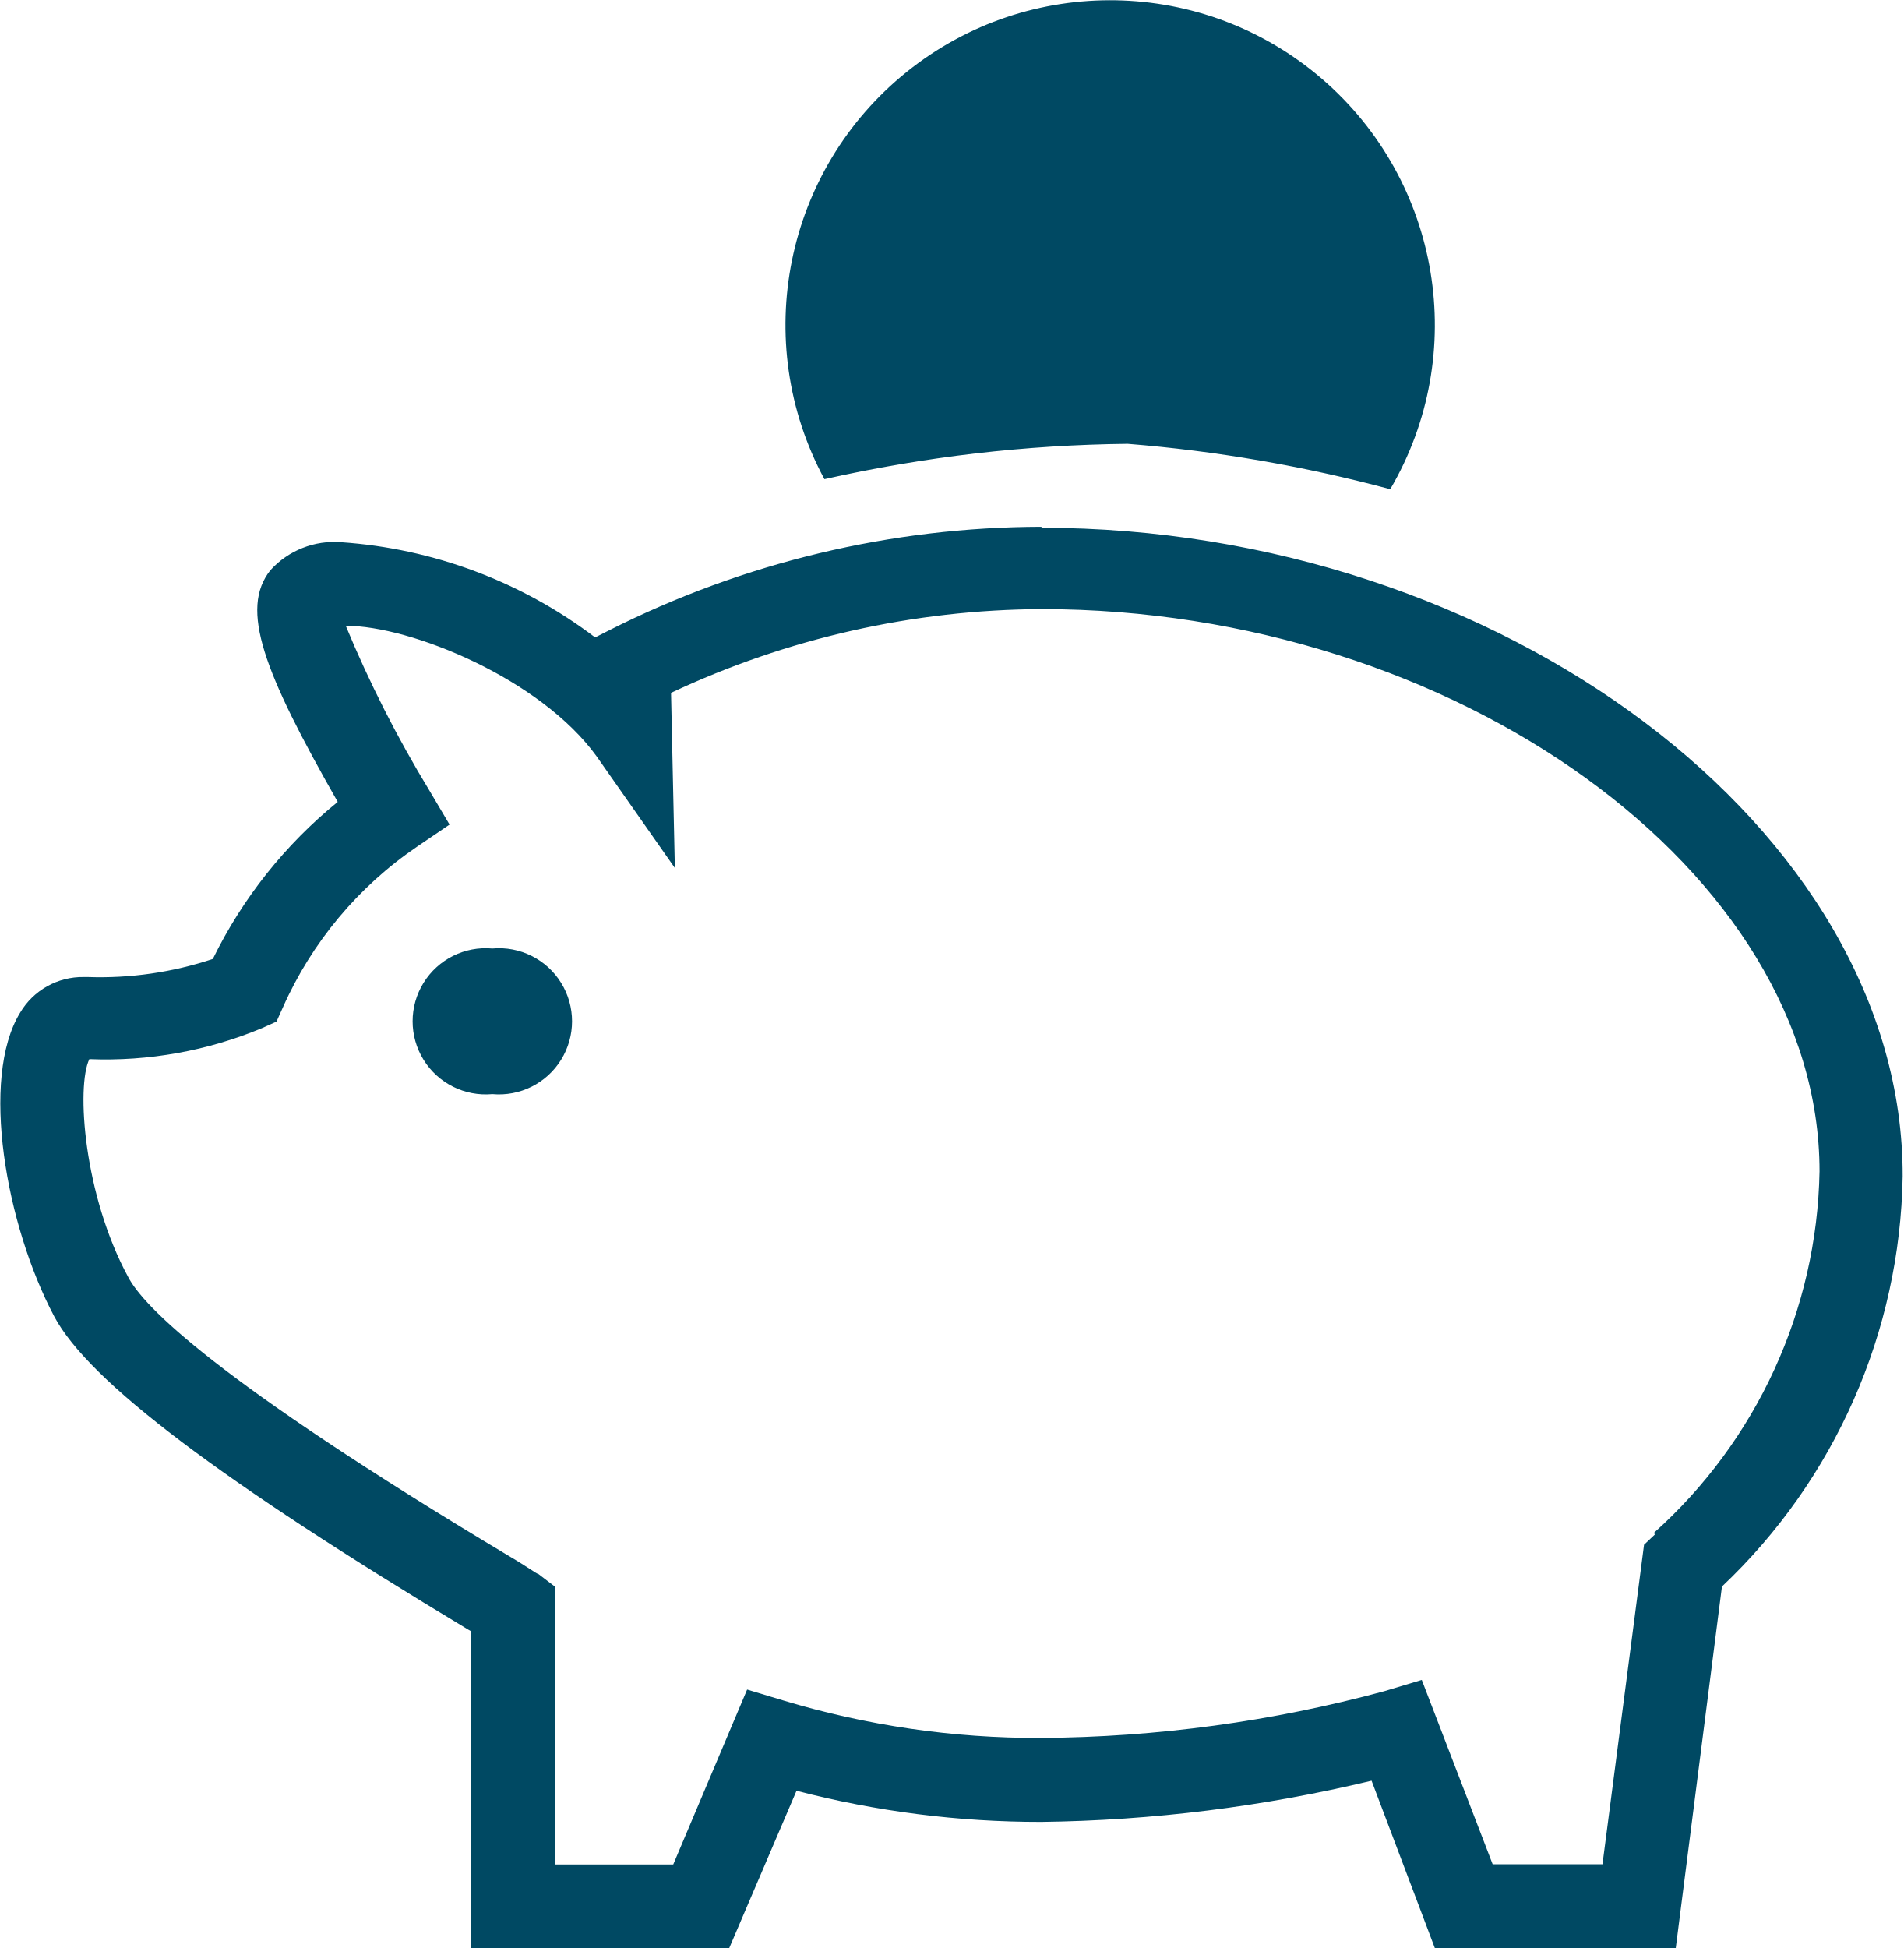
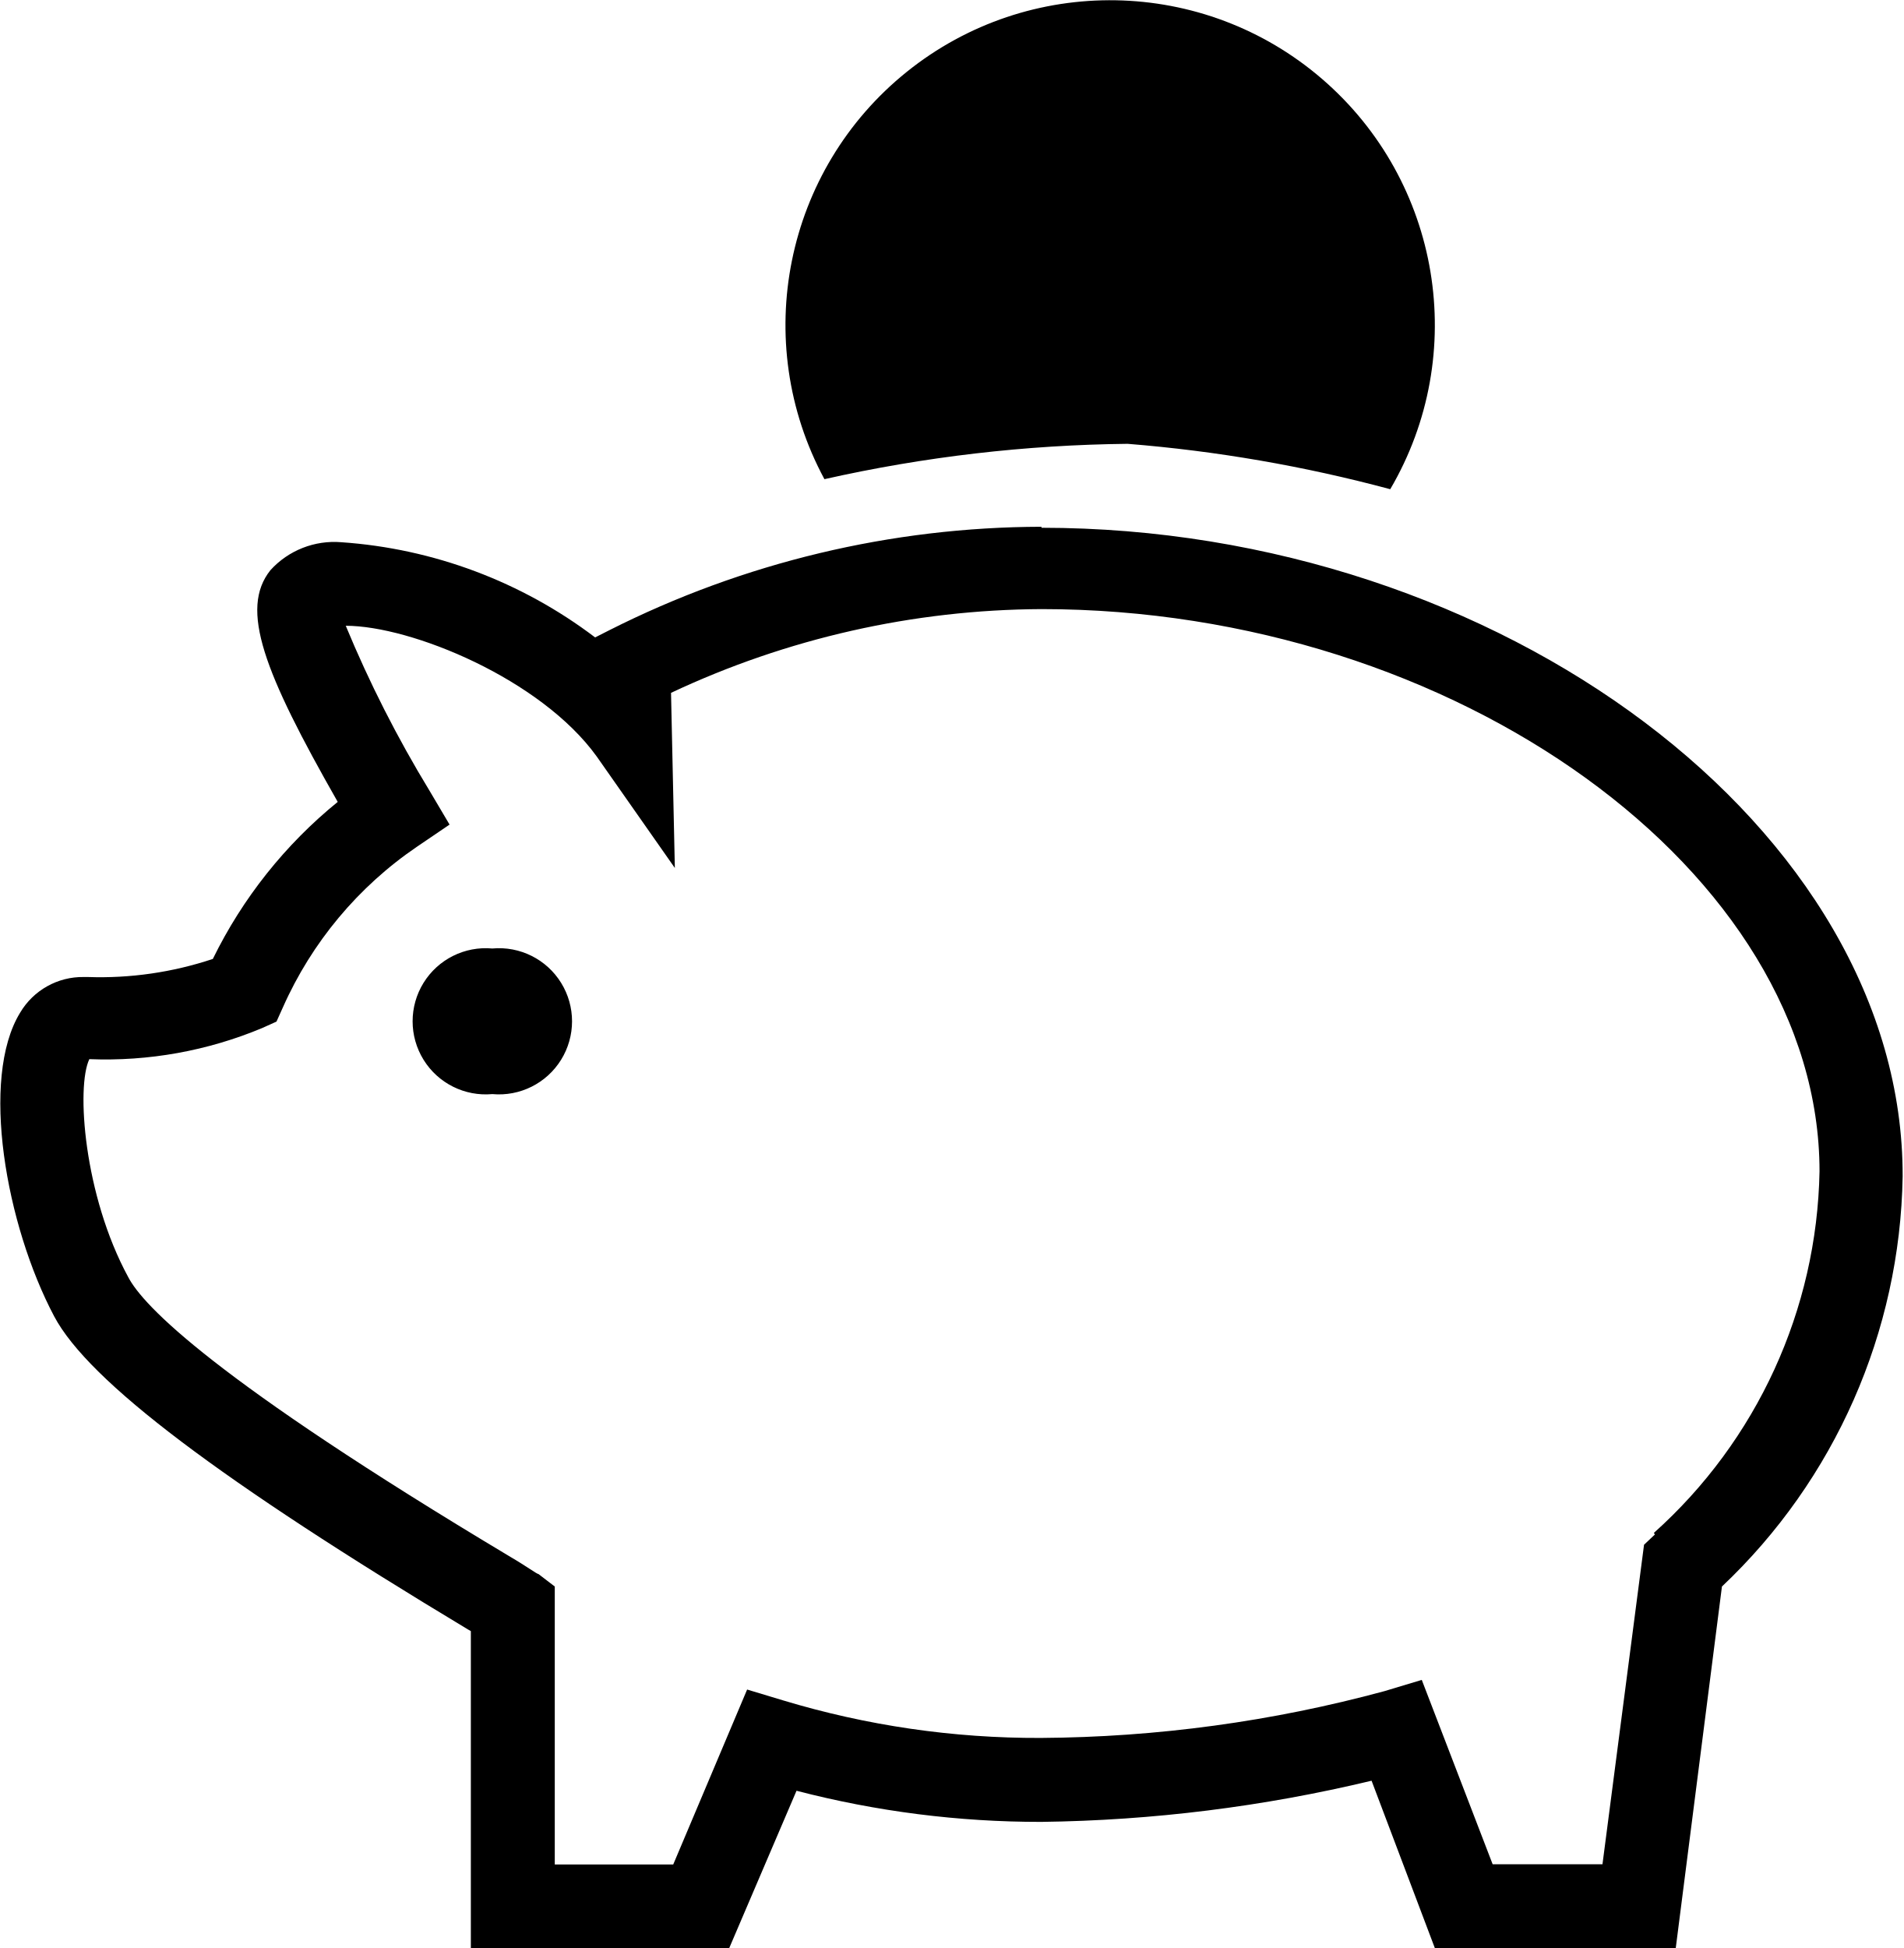
<svg xmlns="http://www.w3.org/2000/svg" width="94.8" height="97" viewBox="0 0 94.8 97">
-   <path d="M24.52,47.23a3.64,3.64,0,1,0,0,7.25,3.64,3.64,0,1,0,0-7.25Zm27.35-21a47.94,47.94,0,0,0-21.52,5.15l-.71.36A23.6,23.6,0,0,0,17,27a4.29,4.29,0,0,0-3.53,1.39c-1.55,1.94-.33,5.08,3.35,11.54a23.24,23.24,0,0,0-6.22,7.82,17.76,17.76,0,0,1-6.23.9H4.17A3.62,3.62,0,0,0,1,50.43C-1,53.7.29,61,2.7,65.55,4.42,68.79,11,73.74,23.31,81.14l.14.08V97H36.32l3.35-7.83a48.23,48.23,0,0,0,12.19,1.55,74.51,74.51,0,0,0,16.45-2.05L71.46,97h12l2.3-18a28.74,28.74,0,0,0,9-20.42C94.8,41.34,74.74,26.28,51.87,26.28ZM82.42,76.41l-.54.51L79.81,92.83H74.34l-3.53-9.18-1.86.56a67,67,0,0,1-17.12,2.33A43.83,43.83,0,0,1,39,84.67l-1.79-.54-3.68,8.71H27.63V79l-.81-.62c-.08,0-.57-.37-1.39-.85C10.58,68.65,7.12,65,6.39,63.6c-2.22-4.08-2.6-9.5-1.94-10.86a20.23,20.23,0,0,0,8.61-1.55l.71-.32.32-.71a19,19,0,0,1,6.68-8l1.62-1.1-1-1.69a59.7,59.7,0,0,1-4.17-8.21c3.26,0,9.72,2.65,12.5,6.51l3.89,5.55-.19-8.72a43.83,43.83,0,0,1,18.45-4.17c20.64,0,38.75,13.11,38.75,28a24.77,24.77,0,0,1-8.25,18Z" fill="#004963" />
-   <path d="M69.24,24.36a16.17,16.17,0,1,0-28.18-.5A72.19,72.19,0,0,1,56.16,22.1,72.85,72.85,0,0,1,69.24,24.36Z" fill="#004963" />
+   <path d="M24.52,47.23a3.64,3.64,0,1,0,0,7.25,3.64,3.64,0,1,0,0-7.25Zm27.35-21a47.94,47.94,0,0,0-21.52,5.15l-.71.36A23.6,23.6,0,0,0,17,27a4.29,4.29,0,0,0-3.53,1.39c-1.55,1.94-.33,5.08,3.35,11.54a23.24,23.24,0,0,0-6.22,7.82,17.76,17.76,0,0,1-6.23.9H4.17A3.62,3.62,0,0,0,1,50.43C-1,53.7.29,61,2.7,65.55,4.42,68.79,11,73.74,23.31,81.14l.14.08V97H36.32l3.35-7.83a48.23,48.23,0,0,0,12.19,1.55,74.51,74.51,0,0,0,16.45-2.05L71.46,97h12l2.3-18a28.74,28.74,0,0,0,9-20.42C94.8,41.34,74.74,26.28,51.87,26.28ZM82.42,76.41l-.54.51L79.81,92.83H74.34l-3.53-9.18-1.86.56a67,67,0,0,1-17.12,2.33A43.83,43.83,0,0,1,39,84.67l-1.79-.54-3.68,8.71H27.63V79l-.81-.62c-.08,0-.57-.37-1.39-.85C10.58,68.65,7.12,65,6.39,63.6c-2.22-4.08-2.6-9.5-1.94-10.86a20.23,20.23,0,0,0,8.61-1.55l.71-.32.32-.71a19,19,0,0,1,6.68-8l1.62-1.1-1-1.69a59.7,59.7,0,0,1-4.17-8.21c3.26,0,9.72,2.65,12.5,6.51l3.89,5.55-.19-8.72a43.83,43.83,0,0,1,18.45-4.17c20.64,0,38.75,13.11,38.75,28a24.77,24.77,0,0,1-8.25,18Z" />
+   <path d="M69.24,24.36a16.17,16.17,0,1,0-28.18-.5A72.19,72.19,0,0,1,56.16,22.1,72.85,72.85,0,0,1,69.24,24.36Z" />
</svg>
